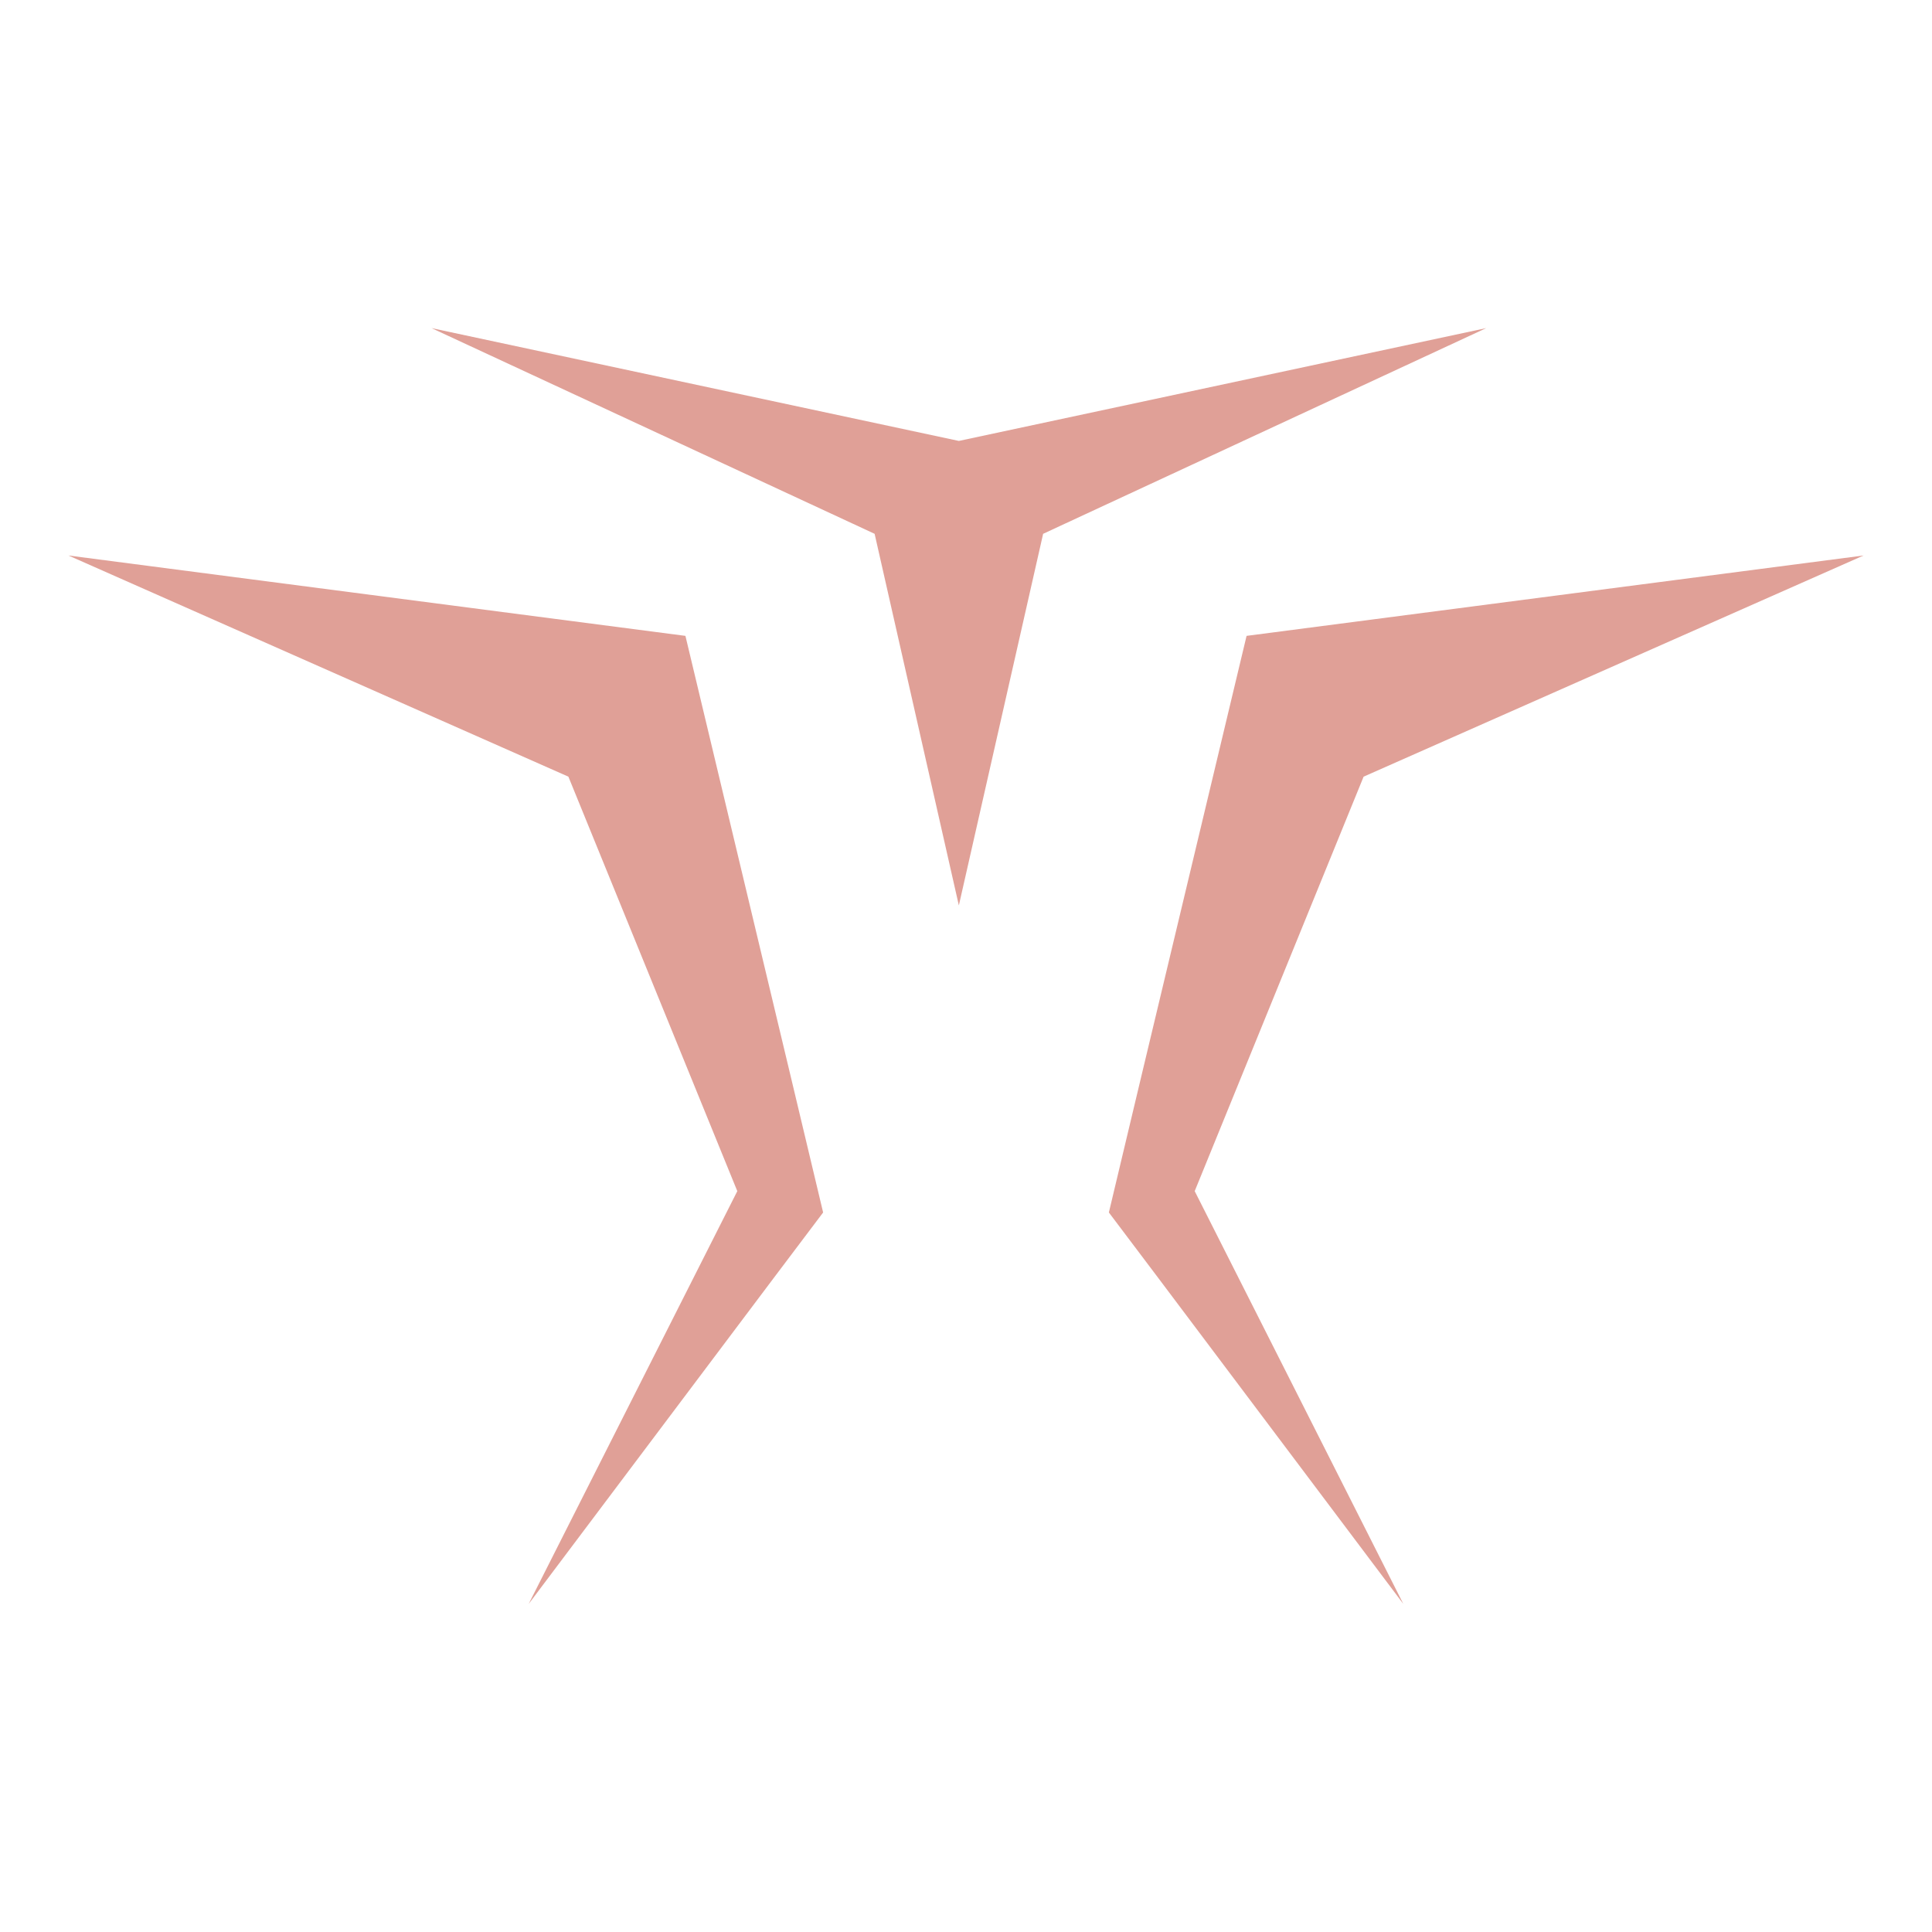
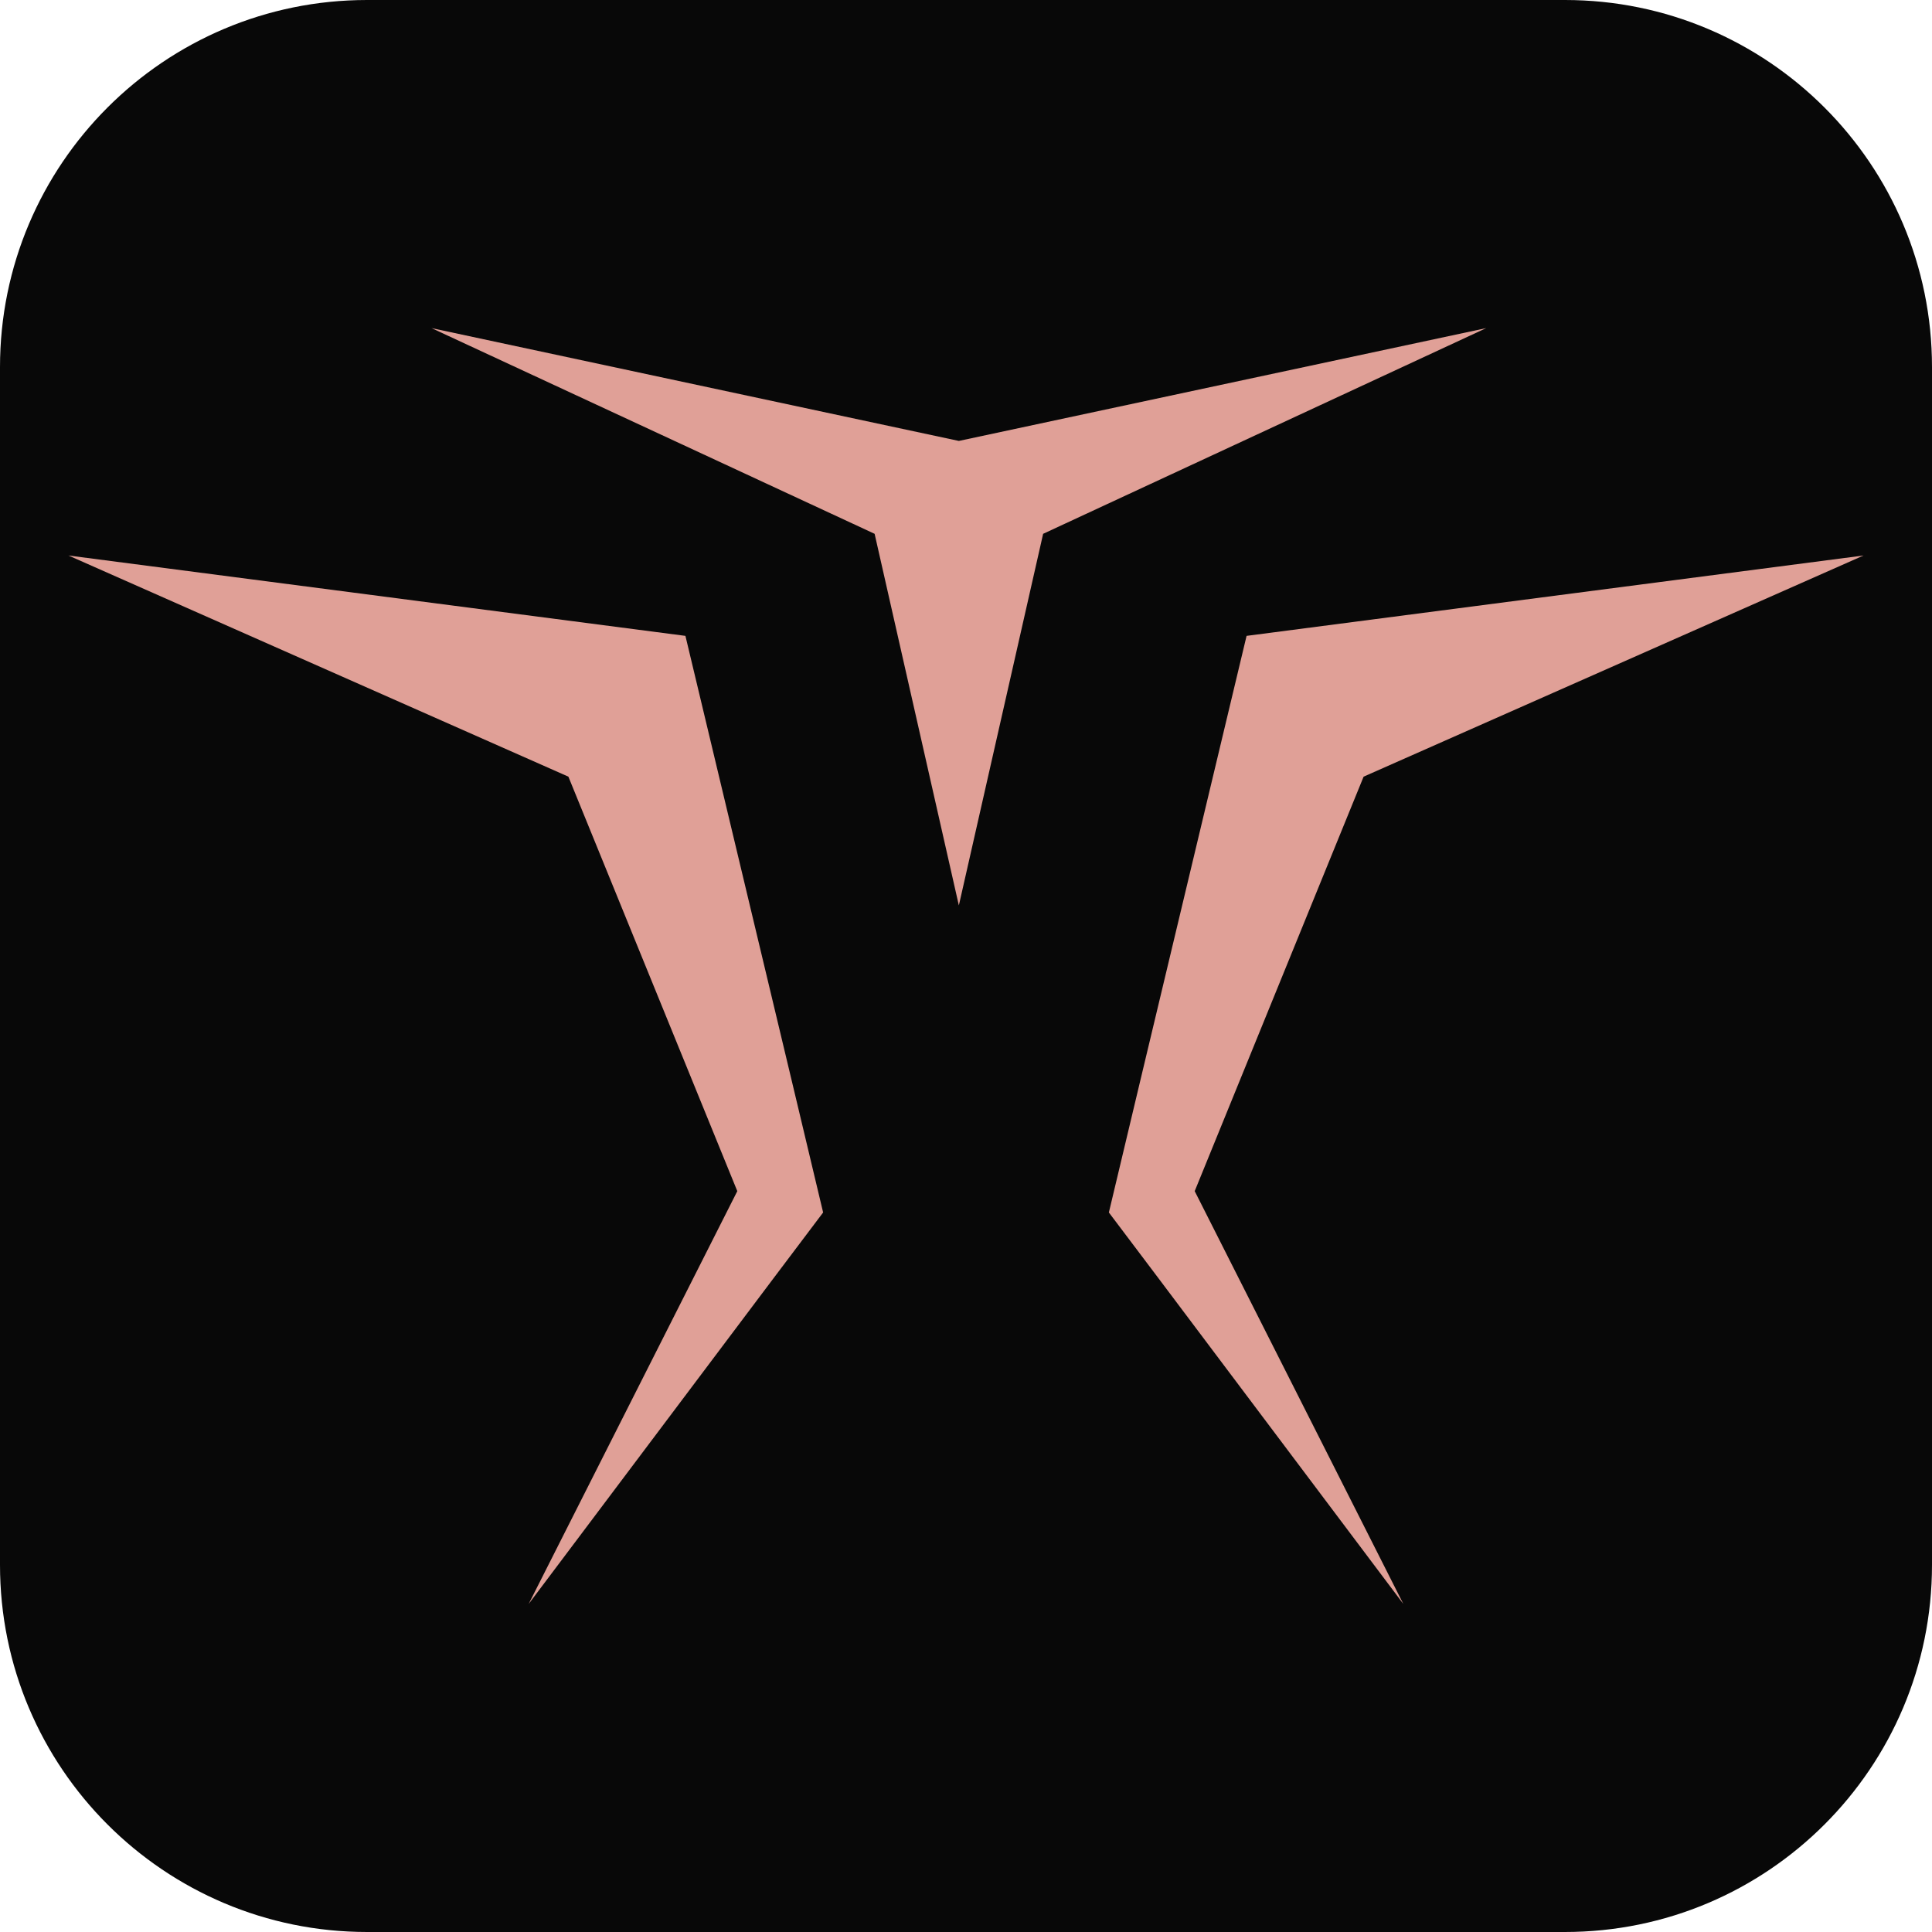
<svg xmlns="http://www.w3.org/2000/svg" viewBox="300 300 400 400" fill="#E0A097">
+   <rect x="300" y="300" width="400" height="400" rx="76" fill="#080808" />
  <polygon points="464.03,524.21 441.91,431.65 314.17,415.01 417.68,460.8 452.65,546.61 409.46,632.07      460.09,564.73 470.42,551.03    " />
  <polygon points="535.97,524.21 558.09,431.65 685.83,415.01 582.32,460.8 547.35,546.61 590.54,632.07      539.91,564.73 529.58,551.03    " />
  <polygon points="498.52,391.29 389.34,367.93 481.08,410.52 498.52,487.46 515.97,410.52 607.71,367.93   " />
</svg>
